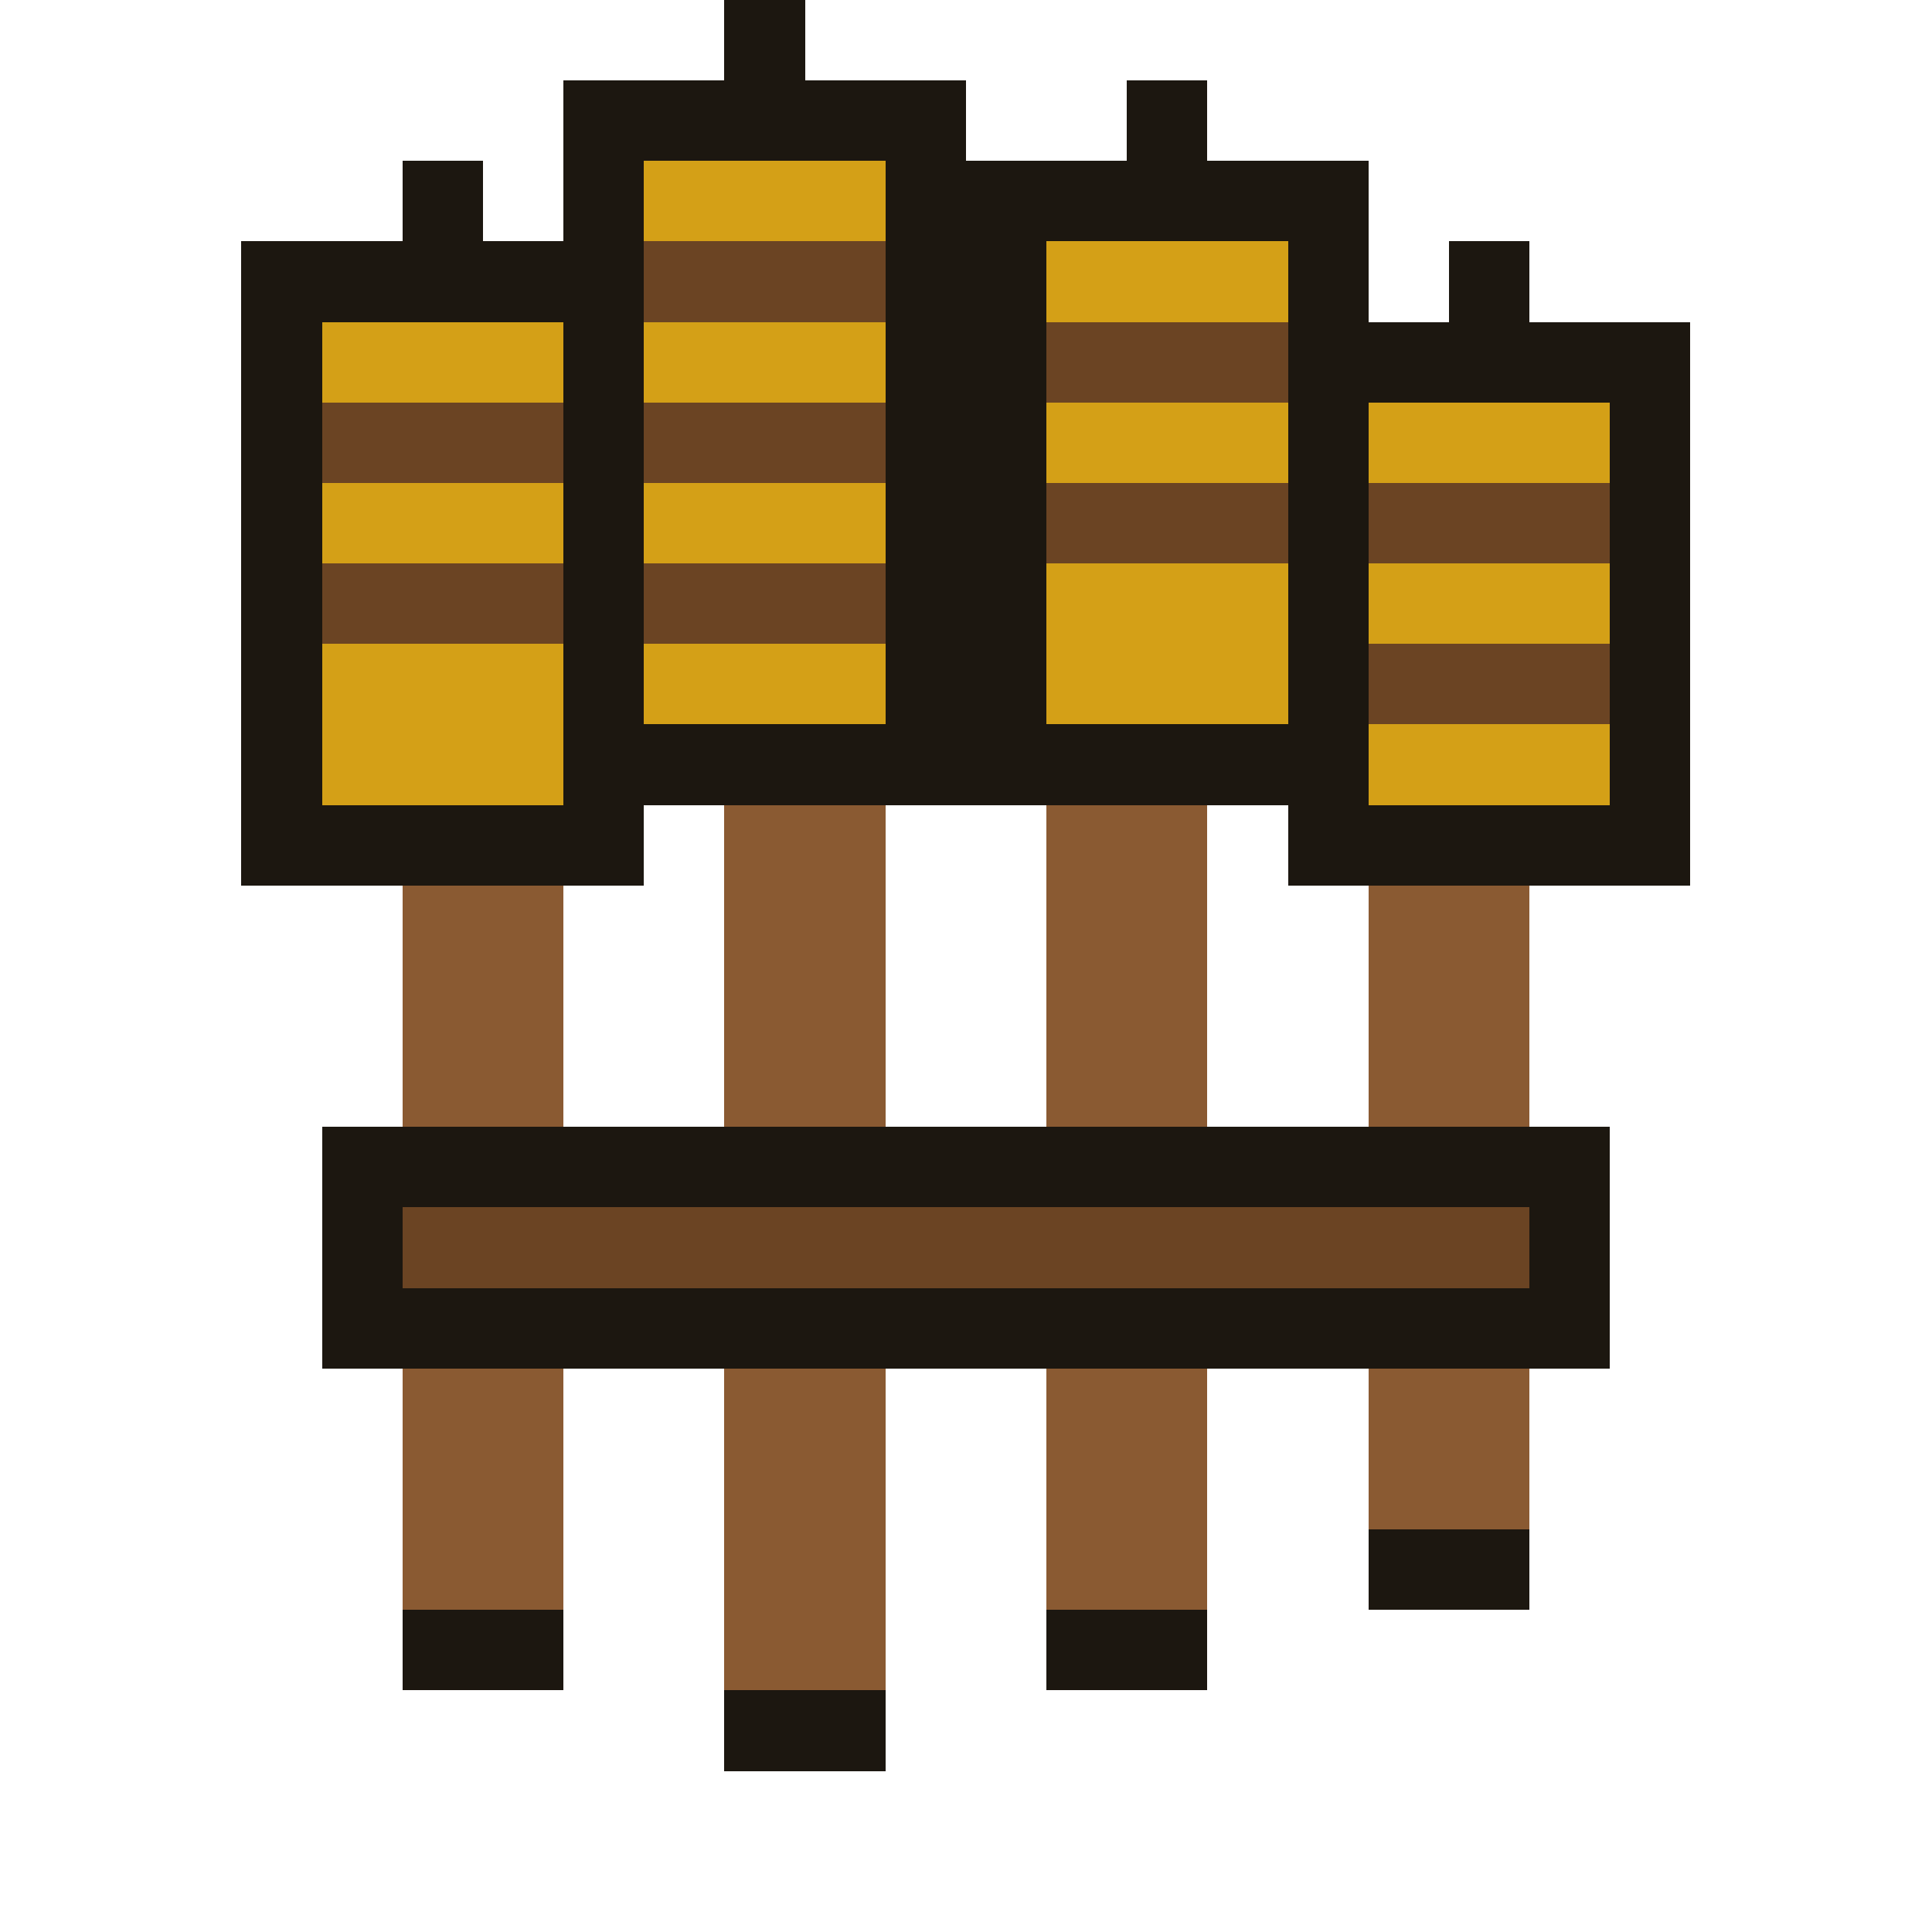
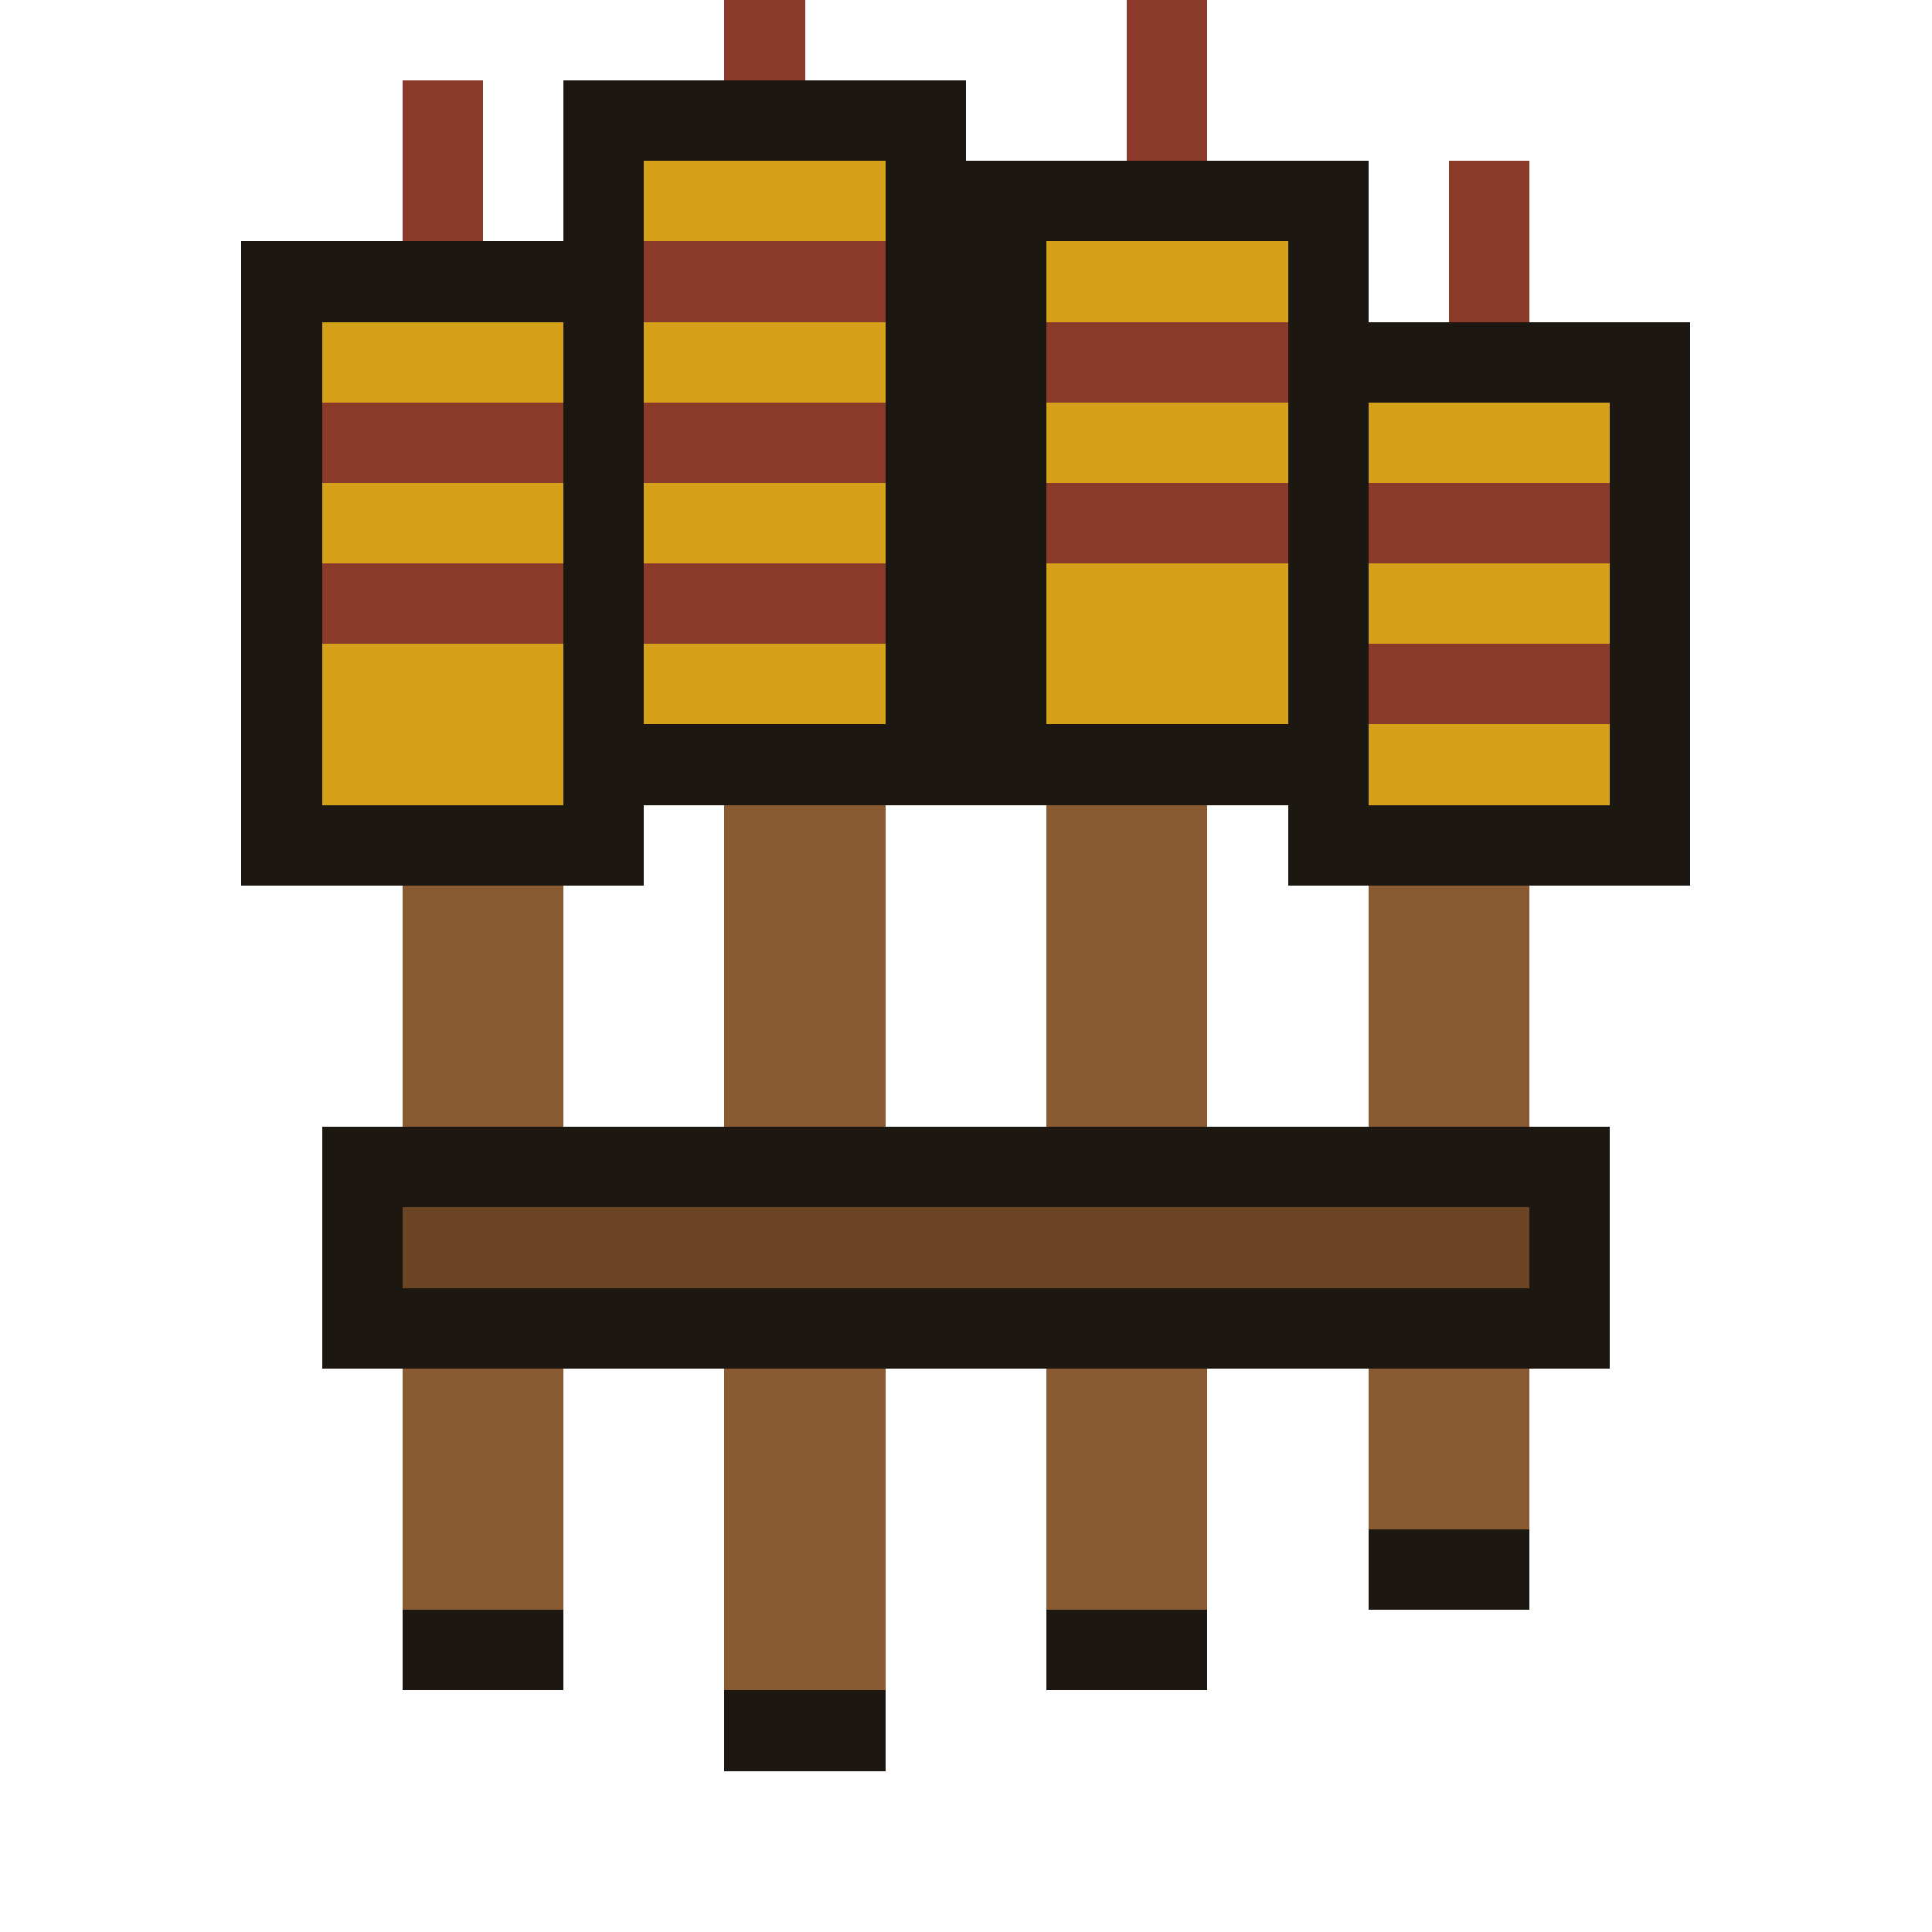
<svg xmlns="http://www.w3.org/2000/svg" viewBox="0 0 24 24" fill="none" shape-rendering="crispEdges">
-   <rect fill="#1c1710" x="5" y="2" width="1" height="2" />
-   <rect fill="#1c1710" x="9" y="0" width="1" height="2" />
-   <rect fill="#1c1710" x="14" y="1" width="1" height="2" />
-   <rect fill="#1c1710" x="18" y="3" width="1" height="2" />
-   <rect fill="#1c1710" x="3" y="3" width="5" height="8" />
-   <rect fill="#d4a017" x="4" y="4" width="3" height="6" />
-   <rect fill="#6b4423" x="4" y="5" width="3" height="1" />
-   <rect fill="#6b4423" x="4" y="7" width="3" height="1" />
-   <rect fill="#1c1710" x="7" y="1" width="5" height="9" />
-   <rect fill="#d4a017" x="8" y="2" width="3" height="7" />
-   <rect fill="#6b4423" x="8" y="3" width="3" height="1" />
-   <rect fill="#6b4423" x="8" y="5" width="3" height="1" />
-   <rect fill="#6b4423" x="8" y="7" width="3" height="1" />
-   <rect fill="#1c1710" x="12" y="2" width="5" height="8" />
-   <rect fill="#d4a017" x="13" y="3" width="3" height="6" />
-   <rect fill="#6b4423" x="13" y="4" width="3" height="1" />
-   <rect fill="#6b4423" x="13" y="6" width="3" height="1" />
-   <rect fill="#1c1710" x="16" y="4" width="5" height="7" />
-   <rect fill="#d4a017" x="17" y="5" width="3" height="5" />
-   <rect fill="#6b4423" x="17" y="6" width="3" height="1" />
-   <rect fill="#6b4423" x="17" y="8" width="3" height="1" />
-   <rect fill="#1c1710" x="5" y="10" width="2" height="11" />
-   <rect fill="#8a5a32" x="5" y="11" width="2" height="9" />
-   <rect fill="#1c1710" x="9" y="9" width="2" height="13" />
-   <rect fill="#8a5a32" x="9" y="10" width="2" height="11" />
-   <rect fill="#1c1710" x="13" y="9" width="2" height="12" />
-   <rect fill="#8a5a32" x="13" y="10" width="2" height="10" />
-   <rect fill="#1c1710" x="17" y="10" width="2" height="10" />
-   <rect fill="#8a5a32" x="17" y="11" width="2" height="8" />
-   <rect fill="#1c1710" x="4" y="14" width="16" height="3" />
-   <rect fill="#6b4423" x="5" y="15" width="14" height="1" />
+   <g id="common">
+     <rect fill="#1c1710" x="5" y="2" width="1" height="2" />
+     <rect fill="#1c1710" x="9" y="0" width="1" height="2" />
+     <rect fill="#1c1710" x="14" y="1" width="1" height="2" />
+     <rect fill="#1c1710" x="18" y="3" width="1" height="2" />
+     <rect fill="#1c1710" x="3" y="3" width="5" height="8" />
+     <rect fill="#d4a017" x="4" y="4" width="3" height="6" />
+     <rect fill="#6b4423" x="4" y="5" width="3" height="1" />
+     <rect fill="#6b4423" x="4" y="7" width="3" height="1" />
+     <rect fill="#1c1710" x="7" y="1" width="5" height="9" />
+     <rect fill="#d4a017" x="8" y="2" width="3" height="7" />
+     <rect fill="#6b4423" x="8" y="3" width="3" height="1" />
+     <rect fill="#6b4423" x="8" y="5" width="3" height="1" />
+     <rect fill="#6b4423" x="8" y="7" width="3" height="1" />
+     <rect fill="#1c1710" x="12" y="2" width="5" height="8" />
+     <rect fill="#d4a017" x="13" y="3" width="3" height="6" />
+     <rect fill="#6b4423" x="13" y="4" width="3" height="1" />
+     <rect fill="#6b4423" x="13" y="6" width="3" height="1" />
+     <rect fill="#1c1710" x="16" y="4" width="5" height="7" />
+     <rect fill="#d4a017" x="17" y="5" width="3" height="5" />
+     <rect fill="#6b4423" x="17" y="6" width="3" height="1" />
+     <rect fill="#6b4423" x="17" y="8" width="3" height="1" />
+     <rect fill="#1c1710" x="5" y="10" width="2" height="11" />
+     <rect fill="#8a5a32" x="5" y="11" width="2" height="9" />
+     <rect fill="#1c1710" x="9" y="9" width="2" height="13" />
+     <rect fill="#8a5a32" x="9" y="10" width="2" height="11" />
+     <rect fill="#1c1710" x="13" y="9" width="2" height="12" />
+     <rect fill="#8a5a32" x="13" y="10" width="2" height="10" />
+     <rect fill="#1c1710" x="17" y="10" width="2" height="10" />
+     <rect fill="#8a5a32" x="17" y="11" width="2" height="8" />
+     <rect fill="#1c1710" x="4" y="14" width="16" height="3" />
+     <rect fill="#6b4423" x="5" y="15" width="14" height="1" />
+   </g>
+   <g id="rare">
+     <rect fill="#1c1710" x="5" y="2" width="1" height="2" />
+     <rect fill="#1c1710" x="9" y="0" width="1" height="2" />
+     <rect fill="#1c1710" x="14" y="1" width="1" height="2" />
+     <rect fill="#1c1710" x="18" y="3" width="1" height="2" />
+     <rect fill="#1c1710" x="3" y="3" width="5" height="8" />
+     <rect fill="#6b4423" x="4" y="4" width="3" height="6" />
+     <rect fill="#1c1710" x="4" y="5" width="3" height="1" />
+     <rect fill="#1c1710" x="4" y="7" width="3" height="1" />
+     <rect fill="#1c1710" x="7" y="1" width="5" height="9" />
+     <rect fill="#6b4423" x="8" y="2" width="3" height="7" />
+     <rect fill="#1c1710" x="8" y="3" width="3" height="1" />
+     <rect fill="#1c1710" x="8" y="5" width="3" height="1" />
+     <rect fill="#1c1710" x="8" y="7" width="3" height="1" />
+     <rect fill="#1c1710" x="12" y="2" width="5" height="8" />
+     <rect fill="#6b4423" x="13" y="3" width="3" height="6" />
+     <rect fill="#1c1710" x="13" y="4" width="3" height="1" />
+     <rect fill="#1c1710" x="13" y="6" width="3" height="1" />
+     <rect fill="#1c1710" x="16" y="4" width="5" height="7" />
+     <rect fill="#6b4423" x="17" y="5" width="3" height="5" />
+     <rect fill="#1c1710" x="17" y="6" width="3" height="1" />
+     <rect fill="#1c1710" x="17" y="8" width="3" height="1" />
+     <rect fill="#1c1710" x="5" y="10" width="2" height="11" />
+     <rect fill="#8a5a32" x="5" y="11" width="2" height="9" />
+     <rect fill="#1c1710" x="9" y="9" width="2" height="13" />
+     <rect fill="#8a5a32" x="9" y="10" width="2" height="11" />
+     <rect fill="#1c1710" x="13" y="9" width="2" height="12" />
+     <rect fill="#8a5a32" x="13" y="10" width="2" height="10" />
+     <rect fill="#1c1710" x="17" y="10" width="2" height="10" />
+     <rect fill="#8a5a32" x="17" y="11" width="2" height="8" />
+     <rect fill="#1c1710" x="4" y="14" width="16" height="3" />
+     <rect fill="#6b4423" x="5" y="15" width="14" height="1" />
+   </g>
+   <g id="heirloom">
+     <rect fill="#8b3a2a" x="5" y="1" width="1" height="3" />
+     <rect fill="#8b3a2a" x="9" y="0" width="1" height="3" />
+     <rect fill="#8b3a2a" x="14" y="0" width="1" height="3" />
+     <rect fill="#8b3a2a" x="18" y="2" width="1" height="3" />
+     <rect fill="#1c1710" x="3" y="3" width="5" height="8" />
+     <rect fill="#d4a017" x="4" y="4" width="3" height="6" />
+     <rect fill="#8b3a2a" x="4" y="5" width="3" height="1" />
+     <rect fill="#8b3a2a" x="4" y="7" width="3" height="1" />
+     <rect fill="#1c1710" x="7" y="1" width="5" height="9" />
+     <rect fill="#d4a017" x="8" y="2" width="3" height="7" />
+     <rect fill="#8b3a2a" x="8" y="3" width="3" height="1" />
+     <rect fill="#8b3a2a" x="8" y="5" width="3" height="1" />
+     <rect fill="#8b3a2a" x="8" y="7" width="3" height="1" />
+     <rect fill="#1c1710" x="12" y="2" width="5" height="8" />
+     <rect fill="#d4a017" x="13" y="3" width="3" height="6" />
+     <rect fill="#8b3a2a" x="13" y="4" width="3" height="1" />
+     <rect fill="#8b3a2a" x="13" y="6" width="3" height="1" />
+     <rect fill="#1c1710" x="16" y="4" width="5" height="7" />
+     <rect fill="#d4a017" x="17" y="5" width="3" height="5" />
+     <rect fill="#8b3a2a" x="17" y="6" width="3" height="1" />
+     <rect fill="#8b3a2a" x="17" y="8" width="3" height="1" />
+     <rect fill="#1c1710" x="5" y="10" width="2" height="11" />
+     <rect fill="#8a5a32" x="5" y="11" width="2" height="9" />
+     <rect fill="#1c1710" x="9" y="9" width="2" height="13" />
+     <rect fill="#8a5a32" x="9" y="10" width="2" height="11" />
+     <rect fill="#1c1710" x="13" y="9" width="2" height="12" />
+     <rect fill="#8a5a32" x="13" y="10" width="2" height="10" />
+     <rect fill="#1c1710" x="17" y="10" width="2" height="10" />
+     <rect fill="#8a5a32" x="17" y="11" width="2" height="8" />
+     <rect fill="#1c1710" x="4" y="14" width="16" height="3" />
+     <rect fill="#6b4423" x="5" y="15" width="14" height="1" />
+   </g>
</svg>
